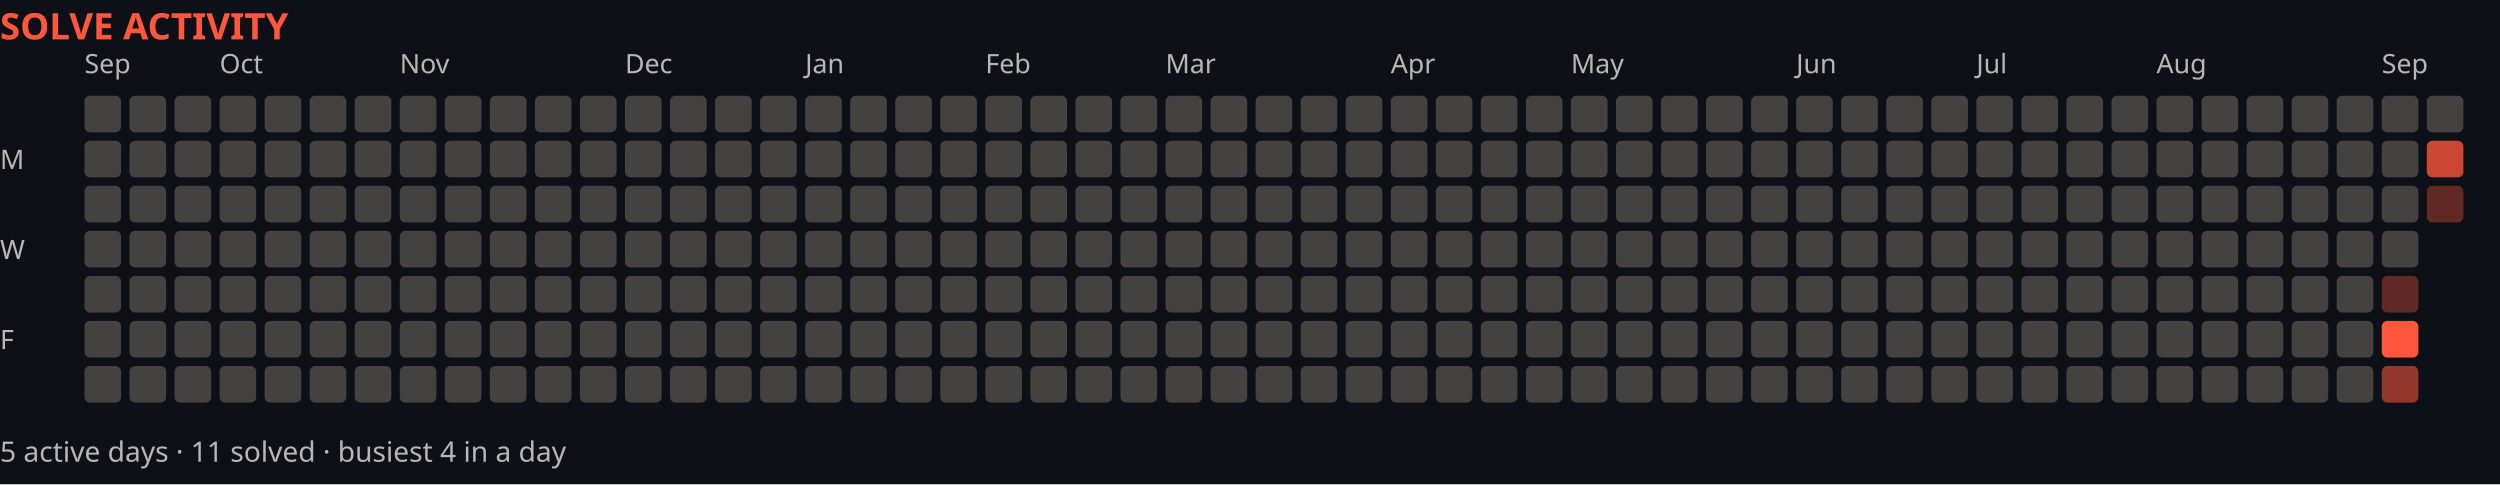
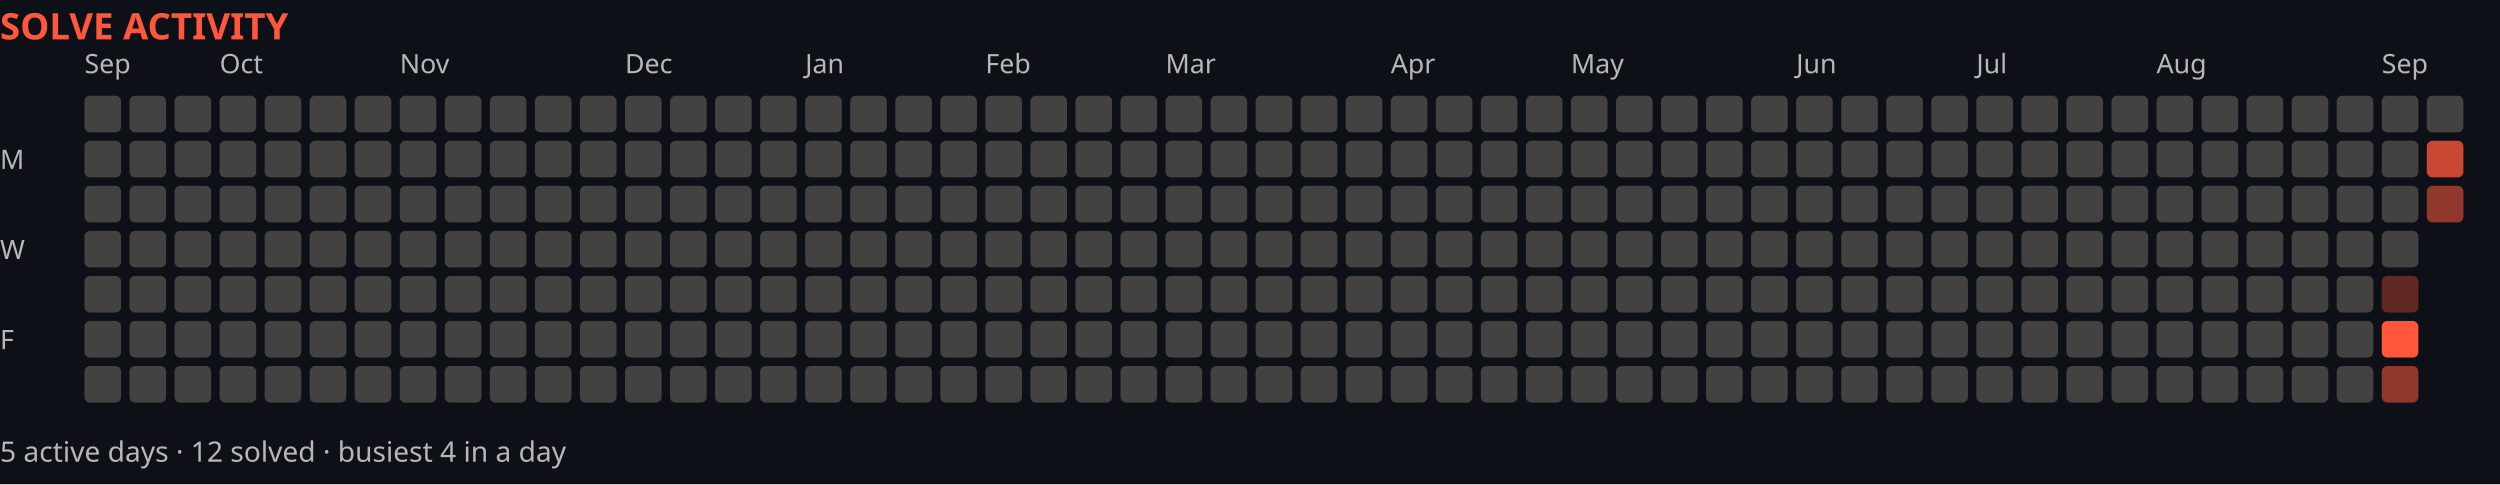
<svg xmlns="http://www.w3.org/2000/svg" width="888" height="172" viewBox="0 0 888 172" role="img" aria-label="Solve activity over the last year">
  <rect width="888" height="172" fill="#0d1117" />
  <text x="0" y="14" font-family="system-ui,sans-serif" font-size="13" font-weight="700" fill="#ff563c">SOLVE ACTIVITY</text>
  <text x="30" y="26" font-family="system-ui,sans-serif" font-size="9.5" fill="#bab6b6">Sep</text>
  <text x="78" y="26" font-family="system-ui,sans-serif" font-size="9.5" fill="#bab6b6">Oct</text>
  <text x="142" y="26" font-family="system-ui,sans-serif" font-size="9.5" fill="#bab6b6">Nov</text>
  <text x="222" y="26" font-family="system-ui,sans-serif" font-size="9.5" fill="#bab6b6">Dec</text>
  <text x="286" y="26" font-family="system-ui,sans-serif" font-size="9.5" fill="#bab6b6">Jan</text>
  <text x="350" y="26" font-family="system-ui,sans-serif" font-size="9.5" fill="#bab6b6">Feb</text>
  <text x="414" y="26" font-family="system-ui,sans-serif" font-size="9.5" fill="#bab6b6">Mar</text>
  <text x="494" y="26" font-family="system-ui,sans-serif" font-size="9.5" fill="#bab6b6">Apr</text>
  <text x="558" y="26" font-family="system-ui,sans-serif" font-size="9.5" fill="#bab6b6">May</text>
  <text x="638" y="26" font-family="system-ui,sans-serif" font-size="9.5" fill="#bab6b6">Jun</text>
  <text x="702" y="26" font-family="system-ui,sans-serif" font-size="9.5" fill="#bab6b6">Jul</text>
  <text x="766" y="26" font-family="system-ui,sans-serif" font-size="9.5" fill="#bab6b6">Aug</text>
  <text x="846" y="26" font-family="system-ui,sans-serif" font-size="9.5" fill="#bab6b6">Sep</text>
  <text x="0" y="60" font-family="system-ui,sans-serif" font-size="9.5" fill="#bab6b6">M</text>
  <text x="0" y="92" font-family="system-ui,sans-serif" font-size="9.5" fill="#bab6b6">W</text>
  <text x="0" y="124" font-family="system-ui,sans-serif" font-size="9.5" fill="#bab6b6">F</text>
  <rect x="30" y="34" width="13" height="13" fill="#444141" rx="2" />
  <rect x="30" y="50" width="13" height="13" fill="#444141" rx="2" />
  <rect x="30" y="66" width="13" height="13" fill="#444141" rx="2" />
  <rect x="30" y="82" width="13" height="13" fill="#444141" rx="2" />
  <rect x="30" y="98" width="13" height="13" fill="#444141" rx="2" />
  <rect x="30" y="114" width="13" height="13" fill="#444141" rx="2" />
  <rect x="30" y="130" width="13" height="13" fill="#444141" rx="2" />
  <rect x="46" y="34" width="13" height="13" fill="#444141" rx="2" />
  <rect x="46" y="50" width="13" height="13" fill="#444141" rx="2" />
  <rect x="46" y="66" width="13" height="13" fill="#444141" rx="2" />
  <rect x="46" y="82" width="13" height="13" fill="#444141" rx="2" />
  <rect x="46" y="98" width="13" height="13" fill="#444141" rx="2" />
  <rect x="46" y="114" width="13" height="13" fill="#444141" rx="2" />
  <rect x="46" y="130" width="13" height="13" fill="#444141" rx="2" />
  <rect x="62" y="34" width="13" height="13" fill="#444141" rx="2" />
  <rect x="62" y="50" width="13" height="13" fill="#444141" rx="2" />
  <rect x="62" y="66" width="13" height="13" fill="#444141" rx="2" />
  <rect x="62" y="82" width="13" height="13" fill="#444141" rx="2" />
  <rect x="62" y="98" width="13" height="13" fill="#444141" rx="2" />
  <rect x="62" y="114" width="13" height="13" fill="#444141" rx="2" />
  <rect x="62" y="130" width="13" height="13" fill="#444141" rx="2" />
  <rect x="78" y="34" width="13" height="13" fill="#444141" rx="2" />
  <rect x="78" y="50" width="13" height="13" fill="#444141" rx="2" />
  <rect x="78" y="66" width="13" height="13" fill="#444141" rx="2" />
  <rect x="78" y="82" width="13" height="13" fill="#444141" rx="2" />
  <rect x="78" y="98" width="13" height="13" fill="#444141" rx="2" />
  <rect x="78" y="114" width="13" height="13" fill="#444141" rx="2" />
  <rect x="78" y="130" width="13" height="13" fill="#444141" rx="2" />
  <rect x="94" y="34" width="13" height="13" fill="#444141" rx="2" />
  <rect x="94" y="50" width="13" height="13" fill="#444141" rx="2" />
  <rect x="94" y="66" width="13" height="13" fill="#444141" rx="2" />
  <rect x="94" y="82" width="13" height="13" fill="#444141" rx="2" />
  <rect x="94" y="98" width="13" height="13" fill="#444141" rx="2" />
  <rect x="94" y="114" width="13" height="13" fill="#444141" rx="2" />
  <rect x="94" y="130" width="13" height="13" fill="#444141" rx="2" />
  <rect x="110" y="34" width="13" height="13" fill="#444141" rx="2" />
  <rect x="110" y="50" width="13" height="13" fill="#444141" rx="2" />
  <rect x="110" y="66" width="13" height="13" fill="#444141" rx="2" />
  <rect x="110" y="82" width="13" height="13" fill="#444141" rx="2" />
  <rect x="110" y="98" width="13" height="13" fill="#444141" rx="2" />
  <rect x="110" y="114" width="13" height="13" fill="#444141" rx="2" />
  <rect x="110" y="130" width="13" height="13" fill="#444141" rx="2" />
  <rect x="126" y="34" width="13" height="13" fill="#444141" rx="2" />
  <rect x="126" y="50" width="13" height="13" fill="#444141" rx="2" />
  <rect x="126" y="66" width="13" height="13" fill="#444141" rx="2" />
  <rect x="126" y="82" width="13" height="13" fill="#444141" rx="2" />
  <rect x="126" y="98" width="13" height="13" fill="#444141" rx="2" />
  <rect x="126" y="114" width="13" height="13" fill="#444141" rx="2" />
  <rect x="126" y="130" width="13" height="13" fill="#444141" rx="2" />
  <rect x="142" y="34" width="13" height="13" fill="#444141" rx="2" />
  <rect x="142" y="50" width="13" height="13" fill="#444141" rx="2" />
  <rect x="142" y="66" width="13" height="13" fill="#444141" rx="2" />
  <rect x="142" y="82" width="13" height="13" fill="#444141" rx="2" />
  <rect x="142" y="98" width="13" height="13" fill="#444141" rx="2" />
  <rect x="142" y="114" width="13" height="13" fill="#444141" rx="2" />
  <rect x="142" y="130" width="13" height="13" fill="#444141" rx="2" />
  <rect x="158" y="34" width="13" height="13" fill="#444141" rx="2" />
  <rect x="158" y="50" width="13" height="13" fill="#444141" rx="2" />
  <rect x="158" y="66" width="13" height="13" fill="#444141" rx="2" />
  <rect x="158" y="82" width="13" height="13" fill="#444141" rx="2" />
  <rect x="158" y="98" width="13" height="13" fill="#444141" rx="2" />
  <rect x="158" y="114" width="13" height="13" fill="#444141" rx="2" />
  <rect x="158" y="130" width="13" height="13" fill="#444141" rx="2" />
  <rect x="174" y="34" width="13" height="13" fill="#444141" rx="2" />
  <rect x="174" y="50" width="13" height="13" fill="#444141" rx="2" />
  <rect x="174" y="66" width="13" height="13" fill="#444141" rx="2" />
  <rect x="174" y="82" width="13" height="13" fill="#444141" rx="2" />
  <rect x="174" y="98" width="13" height="13" fill="#444141" rx="2" />
  <rect x="174" y="114" width="13" height="13" fill="#444141" rx="2" />
  <rect x="174" y="130" width="13" height="13" fill="#444141" rx="2" />
  <rect x="190" y="34" width="13" height="13" fill="#444141" rx="2" />
  <rect x="190" y="50" width="13" height="13" fill="#444141" rx="2" />
  <rect x="190" y="66" width="13" height="13" fill="#444141" rx="2" />
  <rect x="190" y="82" width="13" height="13" fill="#444141" rx="2" />
  <rect x="190" y="98" width="13" height="13" fill="#444141" rx="2" />
  <rect x="190" y="114" width="13" height="13" fill="#444141" rx="2" />
  <rect x="190" y="130" width="13" height="13" fill="#444141" rx="2" />
  <rect x="206" y="34" width="13" height="13" fill="#444141" rx="2" />
  <rect x="206" y="50" width="13" height="13" fill="#444141" rx="2" />
  <rect x="206" y="66" width="13" height="13" fill="#444141" rx="2" />
  <rect x="206" y="82" width="13" height="13" fill="#444141" rx="2" />
  <rect x="206" y="98" width="13" height="13" fill="#444141" rx="2" />
  <rect x="206" y="114" width="13" height="13" fill="#444141" rx="2" />
  <rect x="206" y="130" width="13" height="13" fill="#444141" rx="2" />
  <rect x="222" y="34" width="13" height="13" fill="#444141" rx="2" />
  <rect x="222" y="50" width="13" height="13" fill="#444141" rx="2" />
  <rect x="222" y="66" width="13" height="13" fill="#444141" rx="2" />
  <rect x="222" y="82" width="13" height="13" fill="#444141" rx="2" />
  <rect x="222" y="98" width="13" height="13" fill="#444141" rx="2" />
  <rect x="222" y="114" width="13" height="13" fill="#444141" rx="2" />
  <rect x="222" y="130" width="13" height="13" fill="#444141" rx="2" />
  <rect x="238" y="34" width="13" height="13" fill="#444141" rx="2" />
  <rect x="238" y="50" width="13" height="13" fill="#444141" rx="2" />
  <rect x="238" y="66" width="13" height="13" fill="#444141" rx="2" />
  <rect x="238" y="82" width="13" height="13" fill="#444141" rx="2" />
  <rect x="238" y="98" width="13" height="13" fill="#444141" rx="2" />
  <rect x="238" y="114" width="13" height="13" fill="#444141" rx="2" />
  <rect x="238" y="130" width="13" height="13" fill="#444141" rx="2" />
  <rect x="254" y="34" width="13" height="13" fill="#444141" rx="2" />
  <rect x="254" y="50" width="13" height="13" fill="#444141" rx="2" />
  <rect x="254" y="66" width="13" height="13" fill="#444141" rx="2" />
  <rect x="254" y="82" width="13" height="13" fill="#444141" rx="2" />
  <rect x="254" y="98" width="13" height="13" fill="#444141" rx="2" />
  <rect x="254" y="114" width="13" height="13" fill="#444141" rx="2" />
  <rect x="254" y="130" width="13" height="13" fill="#444141" rx="2" />
  <rect x="270" y="34" width="13" height="13" fill="#444141" rx="2" />
  <rect x="270" y="50" width="13" height="13" fill="#444141" rx="2" />
  <rect x="270" y="66" width="13" height="13" fill="#444141" rx="2" />
  <rect x="270" y="82" width="13" height="13" fill="#444141" rx="2" />
  <rect x="270" y="98" width="13" height="13" fill="#444141" rx="2" />
  <rect x="270" y="114" width="13" height="13" fill="#444141" rx="2" />
  <rect x="270" y="130" width="13" height="13" fill="#444141" rx="2" />
  <rect x="286" y="34" width="13" height="13" fill="#444141" rx="2" />
  <rect x="286" y="50" width="13" height="13" fill="#444141" rx="2" />
  <rect x="286" y="66" width="13" height="13" fill="#444141" rx="2" />
  <rect x="286" y="82" width="13" height="13" fill="#444141" rx="2" />
  <rect x="286" y="98" width="13" height="13" fill="#444141" rx="2" />
  <rect x="286" y="114" width="13" height="13" fill="#444141" rx="2" />
  <rect x="286" y="130" width="13" height="13" fill="#444141" rx="2" />
  <rect x="302" y="34" width="13" height="13" fill="#444141" rx="2" />
  <rect x="302" y="50" width="13" height="13" fill="#444141" rx="2" />
  <rect x="302" y="66" width="13" height="13" fill="#444141" rx="2" />
  <rect x="302" y="82" width="13" height="13" fill="#444141" rx="2" />
  <rect x="302" y="98" width="13" height="13" fill="#444141" rx="2" />
  <rect x="302" y="114" width="13" height="13" fill="#444141" rx="2" />
  <rect x="302" y="130" width="13" height="13" fill="#444141" rx="2" />
  <rect x="318" y="34" width="13" height="13" fill="#444141" rx="2" />
  <rect x="318" y="50" width="13" height="13" fill="#444141" rx="2" />
  <rect x="318" y="66" width="13" height="13" fill="#444141" rx="2" />
  <rect x="318" y="82" width="13" height="13" fill="#444141" rx="2" />
  <rect x="318" y="98" width="13" height="13" fill="#444141" rx="2" />
  <rect x="318" y="114" width="13" height="13" fill="#444141" rx="2" />
  <rect x="318" y="130" width="13" height="13" fill="#444141" rx="2" />
  <rect x="334" y="34" width="13" height="13" fill="#444141" rx="2" />
  <rect x="334" y="50" width="13" height="13" fill="#444141" rx="2" />
  <rect x="334" y="66" width="13" height="13" fill="#444141" rx="2" />
  <rect x="334" y="82" width="13" height="13" fill="#444141" rx="2" />
  <rect x="334" y="98" width="13" height="13" fill="#444141" rx="2" />
  <rect x="334" y="114" width="13" height="13" fill="#444141" rx="2" />
  <rect x="334" y="130" width="13" height="13" fill="#444141" rx="2" />
  <rect x="350" y="34" width="13" height="13" fill="#444141" rx="2" />
  <rect x="350" y="50" width="13" height="13" fill="#444141" rx="2" />
  <rect x="350" y="66" width="13" height="13" fill="#444141" rx="2" />
  <rect x="350" y="82" width="13" height="13" fill="#444141" rx="2" />
  <rect x="350" y="98" width="13" height="13" fill="#444141" rx="2" />
  <rect x="350" y="114" width="13" height="13" fill="#444141" rx="2" />
  <rect x="350" y="130" width="13" height="13" fill="#444141" rx="2" />
  <rect x="366" y="34" width="13" height="13" fill="#444141" rx="2" />
  <rect x="366" y="50" width="13" height="13" fill="#444141" rx="2" />
  <rect x="366" y="66" width="13" height="13" fill="#444141" rx="2" />
  <rect x="366" y="82" width="13" height="13" fill="#444141" rx="2" />
  <rect x="366" y="98" width="13" height="13" fill="#444141" rx="2" />
  <rect x="366" y="114" width="13" height="13" fill="#444141" rx="2" />
  <rect x="366" y="130" width="13" height="13" fill="#444141" rx="2" />
  <rect x="382" y="34" width="13" height="13" fill="#444141" rx="2" />
  <rect x="382" y="50" width="13" height="13" fill="#444141" rx="2" />
  <rect x="382" y="66" width="13" height="13" fill="#444141" rx="2" />
  <rect x="382" y="82" width="13" height="13" fill="#444141" rx="2" />
  <rect x="382" y="98" width="13" height="13" fill="#444141" rx="2" />
  <rect x="382" y="114" width="13" height="13" fill="#444141" rx="2" />
  <rect x="382" y="130" width="13" height="13" fill="#444141" rx="2" />
  <rect x="398" y="34" width="13" height="13" fill="#444141" rx="2" />
  <rect x="398" y="50" width="13" height="13" fill="#444141" rx="2" />
  <rect x="398" y="66" width="13" height="13" fill="#444141" rx="2" />
  <rect x="398" y="82" width="13" height="13" fill="#444141" rx="2" />
  <rect x="398" y="98" width="13" height="13" fill="#444141" rx="2" />
  <rect x="398" y="114" width="13" height="13" fill="#444141" rx="2" />
  <rect x="398" y="130" width="13" height="13" fill="#444141" rx="2" />
  <rect x="414" y="34" width="13" height="13" fill="#444141" rx="2" />
  <rect x="414" y="50" width="13" height="13" fill="#444141" rx="2" />
  <rect x="414" y="66" width="13" height="13" fill="#444141" rx="2" />
  <rect x="414" y="82" width="13" height="13" fill="#444141" rx="2" />
  <rect x="414" y="98" width="13" height="13" fill="#444141" rx="2" />
  <rect x="414" y="114" width="13" height="13" fill="#444141" rx="2" />
  <rect x="414" y="130" width="13" height="13" fill="#444141" rx="2" />
  <rect x="430" y="34" width="13" height="13" fill="#444141" rx="2" />
  <rect x="430" y="50" width="13" height="13" fill="#444141" rx="2" />
  <rect x="430" y="66" width="13" height="13" fill="#444141" rx="2" />
  <rect x="430" y="82" width="13" height="13" fill="#444141" rx="2" />
  <rect x="430" y="98" width="13" height="13" fill="#444141" rx="2" />
  <rect x="430" y="114" width="13" height="13" fill="#444141" rx="2" />
  <rect x="430" y="130" width="13" height="13" fill="#444141" rx="2" />
  <rect x="446" y="34" width="13" height="13" fill="#444141" rx="2" />
  <rect x="446" y="50" width="13" height="13" fill="#444141" rx="2" />
  <rect x="446" y="66" width="13" height="13" fill="#444141" rx="2" />
  <rect x="446" y="82" width="13" height="13" fill="#444141" rx="2" />
  <rect x="446" y="98" width="13" height="13" fill="#444141" rx="2" />
  <rect x="446" y="114" width="13" height="13" fill="#444141" rx="2" />
  <rect x="446" y="130" width="13" height="13" fill="#444141" rx="2" />
  <rect x="462" y="34" width="13" height="13" fill="#444141" rx="2" />
  <rect x="462" y="50" width="13" height="13" fill="#444141" rx="2" />
  <rect x="462" y="66" width="13" height="13" fill="#444141" rx="2" />
  <rect x="462" y="82" width="13" height="13" fill="#444141" rx="2" />
  <rect x="462" y="98" width="13" height="13" fill="#444141" rx="2" />
  <rect x="462" y="114" width="13" height="13" fill="#444141" rx="2" />
  <rect x="462" y="130" width="13" height="13" fill="#444141" rx="2" />
  <rect x="478" y="34" width="13" height="13" fill="#444141" rx="2" />
  <rect x="478" y="50" width="13" height="13" fill="#444141" rx="2" />
  <rect x="478" y="66" width="13" height="13" fill="#444141" rx="2" />
  <rect x="478" y="82" width="13" height="13" fill="#444141" rx="2" />
  <rect x="478" y="98" width="13" height="13" fill="#444141" rx="2" />
  <rect x="478" y="114" width="13" height="13" fill="#444141" rx="2" />
  <rect x="478" y="130" width="13" height="13" fill="#444141" rx="2" />
  <rect x="494" y="34" width="13" height="13" fill="#444141" rx="2" />
  <rect x="494" y="50" width="13" height="13" fill="#444141" rx="2" />
  <rect x="494" y="66" width="13" height="13" fill="#444141" rx="2" />
  <rect x="494" y="82" width="13" height="13" fill="#444141" rx="2" />
  <rect x="494" y="98" width="13" height="13" fill="#444141" rx="2" />
  <rect x="494" y="114" width="13" height="13" fill="#444141" rx="2" />
  <rect x="494" y="130" width="13" height="13" fill="#444141" rx="2" />
  <rect x="510" y="34" width="13" height="13" fill="#444141" rx="2" />
  <rect x="510" y="50" width="13" height="13" fill="#444141" rx="2" />
  <rect x="510" y="66" width="13" height="13" fill="#444141" rx="2" />
  <rect x="510" y="82" width="13" height="13" fill="#444141" rx="2" />
  <rect x="510" y="98" width="13" height="13" fill="#444141" rx="2" />
  <rect x="510" y="114" width="13" height="13" fill="#444141" rx="2" />
  <rect x="510" y="130" width="13" height="13" fill="#444141" rx="2" />
  <rect x="526" y="34" width="13" height="13" fill="#444141" rx="2" />
  <rect x="526" y="50" width="13" height="13" fill="#444141" rx="2" />
  <rect x="526" y="66" width="13" height="13" fill="#444141" rx="2" />
  <rect x="526" y="82" width="13" height="13" fill="#444141" rx="2" />
  <rect x="526" y="98" width="13" height="13" fill="#444141" rx="2" />
  <rect x="526" y="114" width="13" height="13" fill="#444141" rx="2" />
  <rect x="526" y="130" width="13" height="13" fill="#444141" rx="2" />
  <rect x="542" y="34" width="13" height="13" fill="#444141" rx="2" />
  <rect x="542" y="50" width="13" height="13" fill="#444141" rx="2" />
  <rect x="542" y="66" width="13" height="13" fill="#444141" rx="2" />
  <rect x="542" y="82" width="13" height="13" fill="#444141" rx="2" />
  <rect x="542" y="98" width="13" height="13" fill="#444141" rx="2" />
  <rect x="542" y="114" width="13" height="13" fill="#444141" rx="2" />
  <rect x="542" y="130" width="13" height="13" fill="#444141" rx="2" />
  <rect x="558" y="34" width="13" height="13" fill="#444141" rx="2" />
  <rect x="558" y="50" width="13" height="13" fill="#444141" rx="2" />
  <rect x="558" y="66" width="13" height="13" fill="#444141" rx="2" />
  <rect x="558" y="82" width="13" height="13" fill="#444141" rx="2" />
  <rect x="558" y="98" width="13" height="13" fill="#444141" rx="2" />
  <rect x="558" y="114" width="13" height="13" fill="#444141" rx="2" />
  <rect x="558" y="130" width="13" height="13" fill="#444141" rx="2" />
  <rect x="574" y="34" width="13" height="13" fill="#444141" rx="2" />
  <rect x="574" y="50" width="13" height="13" fill="#444141" rx="2" />
  <rect x="574" y="66" width="13" height="13" fill="#444141" rx="2" />
  <rect x="574" y="82" width="13" height="13" fill="#444141" rx="2" />
  <rect x="574" y="98" width="13" height="13" fill="#444141" rx="2" />
  <rect x="574" y="114" width="13" height="13" fill="#444141" rx="2" />
  <rect x="574" y="130" width="13" height="13" fill="#444141" rx="2" />
  <rect x="590" y="34" width="13" height="13" fill="#444141" rx="2" />
  <rect x="590" y="50" width="13" height="13" fill="#444141" rx="2" />
  <rect x="590" y="66" width="13" height="13" fill="#444141" rx="2" />
  <rect x="590" y="82" width="13" height="13" fill="#444141" rx="2" />
  <rect x="590" y="98" width="13" height="13" fill="#444141" rx="2" />
  <rect x="590" y="114" width="13" height="13" fill="#444141" rx="2" />
  <rect x="590" y="130" width="13" height="13" fill="#444141" rx="2" />
  <rect x="606" y="34" width="13" height="13" fill="#444141" rx="2" />
  <rect x="606" y="50" width="13" height="13" fill="#444141" rx="2" />
  <rect x="606" y="66" width="13" height="13" fill="#444141" rx="2" />
  <rect x="606" y="82" width="13" height="13" fill="#444141" rx="2" />
  <rect x="606" y="98" width="13" height="13" fill="#444141" rx="2" />
  <rect x="606" y="114" width="13" height="13" fill="#444141" rx="2" />
  <rect x="606" y="130" width="13" height="13" fill="#444141" rx="2" />
  <rect x="622" y="34" width="13" height="13" fill="#444141" rx="2" />
  <rect x="622" y="50" width="13" height="13" fill="#444141" rx="2" />
  <rect x="622" y="66" width="13" height="13" fill="#444141" rx="2" />
  <rect x="622" y="82" width="13" height="13" fill="#444141" rx="2" />
  <rect x="622" y="98" width="13" height="13" fill="#444141" rx="2" />
  <rect x="622" y="114" width="13" height="13" fill="#444141" rx="2" />
  <rect x="622" y="130" width="13" height="13" fill="#444141" rx="2" />
  <rect x="638" y="34" width="13" height="13" fill="#444141" rx="2" />
  <rect x="638" y="50" width="13" height="13" fill="#444141" rx="2" />
  <rect x="638" y="66" width="13" height="13" fill="#444141" rx="2" />
  <rect x="638" y="82" width="13" height="13" fill="#444141" rx="2" />
  <rect x="638" y="98" width="13" height="13" fill="#444141" rx="2" />
  <rect x="638" y="114" width="13" height="13" fill="#444141" rx="2" />
  <rect x="638" y="130" width="13" height="13" fill="#444141" rx="2" />
  <rect x="654" y="34" width="13" height="13" fill="#444141" rx="2" />
  <rect x="654" y="50" width="13" height="13" fill="#444141" rx="2" />
  <rect x="654" y="66" width="13" height="13" fill="#444141" rx="2" />
  <rect x="654" y="82" width="13" height="13" fill="#444141" rx="2" />
  <rect x="654" y="98" width="13" height="13" fill="#444141" rx="2" />
  <rect x="654" y="114" width="13" height="13" fill="#444141" rx="2" />
  <rect x="654" y="130" width="13" height="13" fill="#444141" rx="2" />
  <rect x="670" y="34" width="13" height="13" fill="#444141" rx="2" />
  <rect x="670" y="50" width="13" height="13" fill="#444141" rx="2" />
  <rect x="670" y="66" width="13" height="13" fill="#444141" rx="2" />
  <rect x="670" y="82" width="13" height="13" fill="#444141" rx="2" />
  <rect x="670" y="98" width="13" height="13" fill="#444141" rx="2" />
  <rect x="670" y="114" width="13" height="13" fill="#444141" rx="2" />
  <rect x="670" y="130" width="13" height="13" fill="#444141" rx="2" />
  <rect x="686" y="34" width="13" height="13" fill="#444141" rx="2" />
  <rect x="686" y="50" width="13" height="13" fill="#444141" rx="2" />
  <rect x="686" y="66" width="13" height="13" fill="#444141" rx="2" />
  <rect x="686" y="82" width="13" height="13" fill="#444141" rx="2" />
  <rect x="686" y="98" width="13" height="13" fill="#444141" rx="2" />
  <rect x="686" y="114" width="13" height="13" fill="#444141" rx="2" />
  <rect x="686" y="130" width="13" height="13" fill="#444141" rx="2" />
  <rect x="702" y="34" width="13" height="13" fill="#444141" rx="2" />
  <rect x="702" y="50" width="13" height="13" fill="#444141" rx="2" />
  <rect x="702" y="66" width="13" height="13" fill="#444141" rx="2" />
  <rect x="702" y="82" width="13" height="13" fill="#444141" rx="2" />
  <rect x="702" y="98" width="13" height="13" fill="#444141" rx="2" />
  <rect x="702" y="114" width="13" height="13" fill="#444141" rx="2" />
  <rect x="702" y="130" width="13" height="13" fill="#444141" rx="2" />
  <rect x="718" y="34" width="13" height="13" fill="#444141" rx="2" />
  <rect x="718" y="50" width="13" height="13" fill="#444141" rx="2" />
  <rect x="718" y="66" width="13" height="13" fill="#444141" rx="2" />
  <rect x="718" y="82" width="13" height="13" fill="#444141" rx="2" />
  <rect x="718" y="98" width="13" height="13" fill="#444141" rx="2" />
  <rect x="718" y="114" width="13" height="13" fill="#444141" rx="2" />
  <rect x="718" y="130" width="13" height="13" fill="#444141" rx="2" />
  <rect x="734" y="34" width="13" height="13" fill="#444141" rx="2" />
  <rect x="734" y="50" width="13" height="13" fill="#444141" rx="2" />
  <rect x="734" y="66" width="13" height="13" fill="#444141" rx="2" />
  <rect x="734" y="82" width="13" height="13" fill="#444141" rx="2" />
  <rect x="734" y="98" width="13" height="13" fill="#444141" rx="2" />
  <rect x="734" y="114" width="13" height="13" fill="#444141" rx="2" />
  <rect x="734" y="130" width="13" height="13" fill="#444141" rx="2" />
  <rect x="750" y="34" width="13" height="13" fill="#444141" rx="2" />
  <rect x="750" y="50" width="13" height="13" fill="#444141" rx="2" />
  <rect x="750" y="66" width="13" height="13" fill="#444141" rx="2" />
  <rect x="750" y="82" width="13" height="13" fill="#444141" rx="2" />
  <rect x="750" y="98" width="13" height="13" fill="#444141" rx="2" />
  <rect x="750" y="114" width="13" height="13" fill="#444141" rx="2" />
  <rect x="750" y="130" width="13" height="13" fill="#444141" rx="2" />
  <rect x="766" y="34" width="13" height="13" fill="#444141" rx="2" />
  <rect x="766" y="50" width="13" height="13" fill="#444141" rx="2" />
  <rect x="766" y="66" width="13" height="13" fill="#444141" rx="2" />
  <rect x="766" y="82" width="13" height="13" fill="#444141" rx="2" />
  <rect x="766" y="98" width="13" height="13" fill="#444141" rx="2" />
  <rect x="766" y="114" width="13" height="13" fill="#444141" rx="2" />
  <rect x="766" y="130" width="13" height="13" fill="#444141" rx="2" />
  <rect x="782" y="34" width="13" height="13" fill="#444141" rx="2" />
  <rect x="782" y="50" width="13" height="13" fill="#444141" rx="2" />
  <rect x="782" y="66" width="13" height="13" fill="#444141" rx="2" />
  <rect x="782" y="82" width="13" height="13" fill="#444141" rx="2" />
  <rect x="782" y="98" width="13" height="13" fill="#444141" rx="2" />
  <rect x="782" y="114" width="13" height="13" fill="#444141" rx="2" />
  <rect x="782" y="130" width="13" height="13" fill="#444141" rx="2" />
  <rect x="798" y="34" width="13" height="13" fill="#444141" rx="2" />
  <rect x="798" y="50" width="13" height="13" fill="#444141" rx="2" />
  <rect x="798" y="66" width="13" height="13" fill="#444141" rx="2" />
  <rect x="798" y="82" width="13" height="13" fill="#444141" rx="2" />
  <rect x="798" y="98" width="13" height="13" fill="#444141" rx="2" />
  <rect x="798" y="114" width="13" height="13" fill="#444141" rx="2" />
  <rect x="798" y="130" width="13" height="13" fill="#444141" rx="2" />
  <rect x="814" y="34" width="13" height="13" fill="#444141" rx="2" />
  <rect x="814" y="50" width="13" height="13" fill="#444141" rx="2" />
  <rect x="814" y="66" width="13" height="13" fill="#444141" rx="2" />
  <rect x="814" y="82" width="13" height="13" fill="#444141" rx="2" />
  <rect x="814" y="98" width="13" height="13" fill="#444141" rx="2" />
  <rect x="814" y="114" width="13" height="13" fill="#444141" rx="2" />
  <rect x="814" y="130" width="13" height="13" fill="#444141" rx="2" />
  <rect x="830" y="34" width="13" height="13" fill="#444141" rx="2" />
  <rect x="830" y="50" width="13" height="13" fill="#444141" rx="2" />
  <rect x="830" y="66" width="13" height="13" fill="#444141" rx="2" />
  <rect x="830" y="82" width="13" height="13" fill="#444141" rx="2" />
  <rect x="830" y="98" width="13" height="13" fill="#444141" rx="2" />
  <rect x="830" y="114" width="13" height="13" fill="#444141" rx="2" />
  <rect x="830" y="130" width="13" height="13" fill="#444141" rx="2" />
  <rect x="846" y="34" width="13" height="13" fill="#444141" rx="2" />
  <rect x="846" y="50" width="13" height="13" fill="#444141" rx="2" />
  <rect x="846" y="66" width="13" height="13" fill="#444141" rx="2" />
  <rect x="846" y="82" width="13" height="13" fill="#444141" rx="2" />
  <rect x="846" y="98" width="13" height="13" fill="#ff563c59" rx="2" />
  <rect x="846" y="114" width="13" height="13" fill="#ff563c" rx="2" />
  <rect x="846" y="130" width="13" height="13" fill="#ff563c8c" rx="2" />
  <rect x="862" y="34" width="13" height="13" fill="#444141" rx="2" />
  <rect x="862" y="50" width="13" height="13" fill="#ff563cc7" rx="2" />
-   <rect x="862" y="66" width="13" height="13" fill="#ff563c59" rx="2" />
-   <text x="0" y="164" font-family="system-ui,sans-serif" font-size="10" fill="#bab6b6">5 active days · 11 solved · busiest 4 in a day</text>
+   <rect x="862" y="66" width="13" height="13" fill="#ff563c8c" rx="2" />
+   <text x="0" y="164" font-family="system-ui,sans-serif" font-size="10" fill="#bab6b6">5 active days · 12 solved · busiest 4 in a day</text>
</svg>
